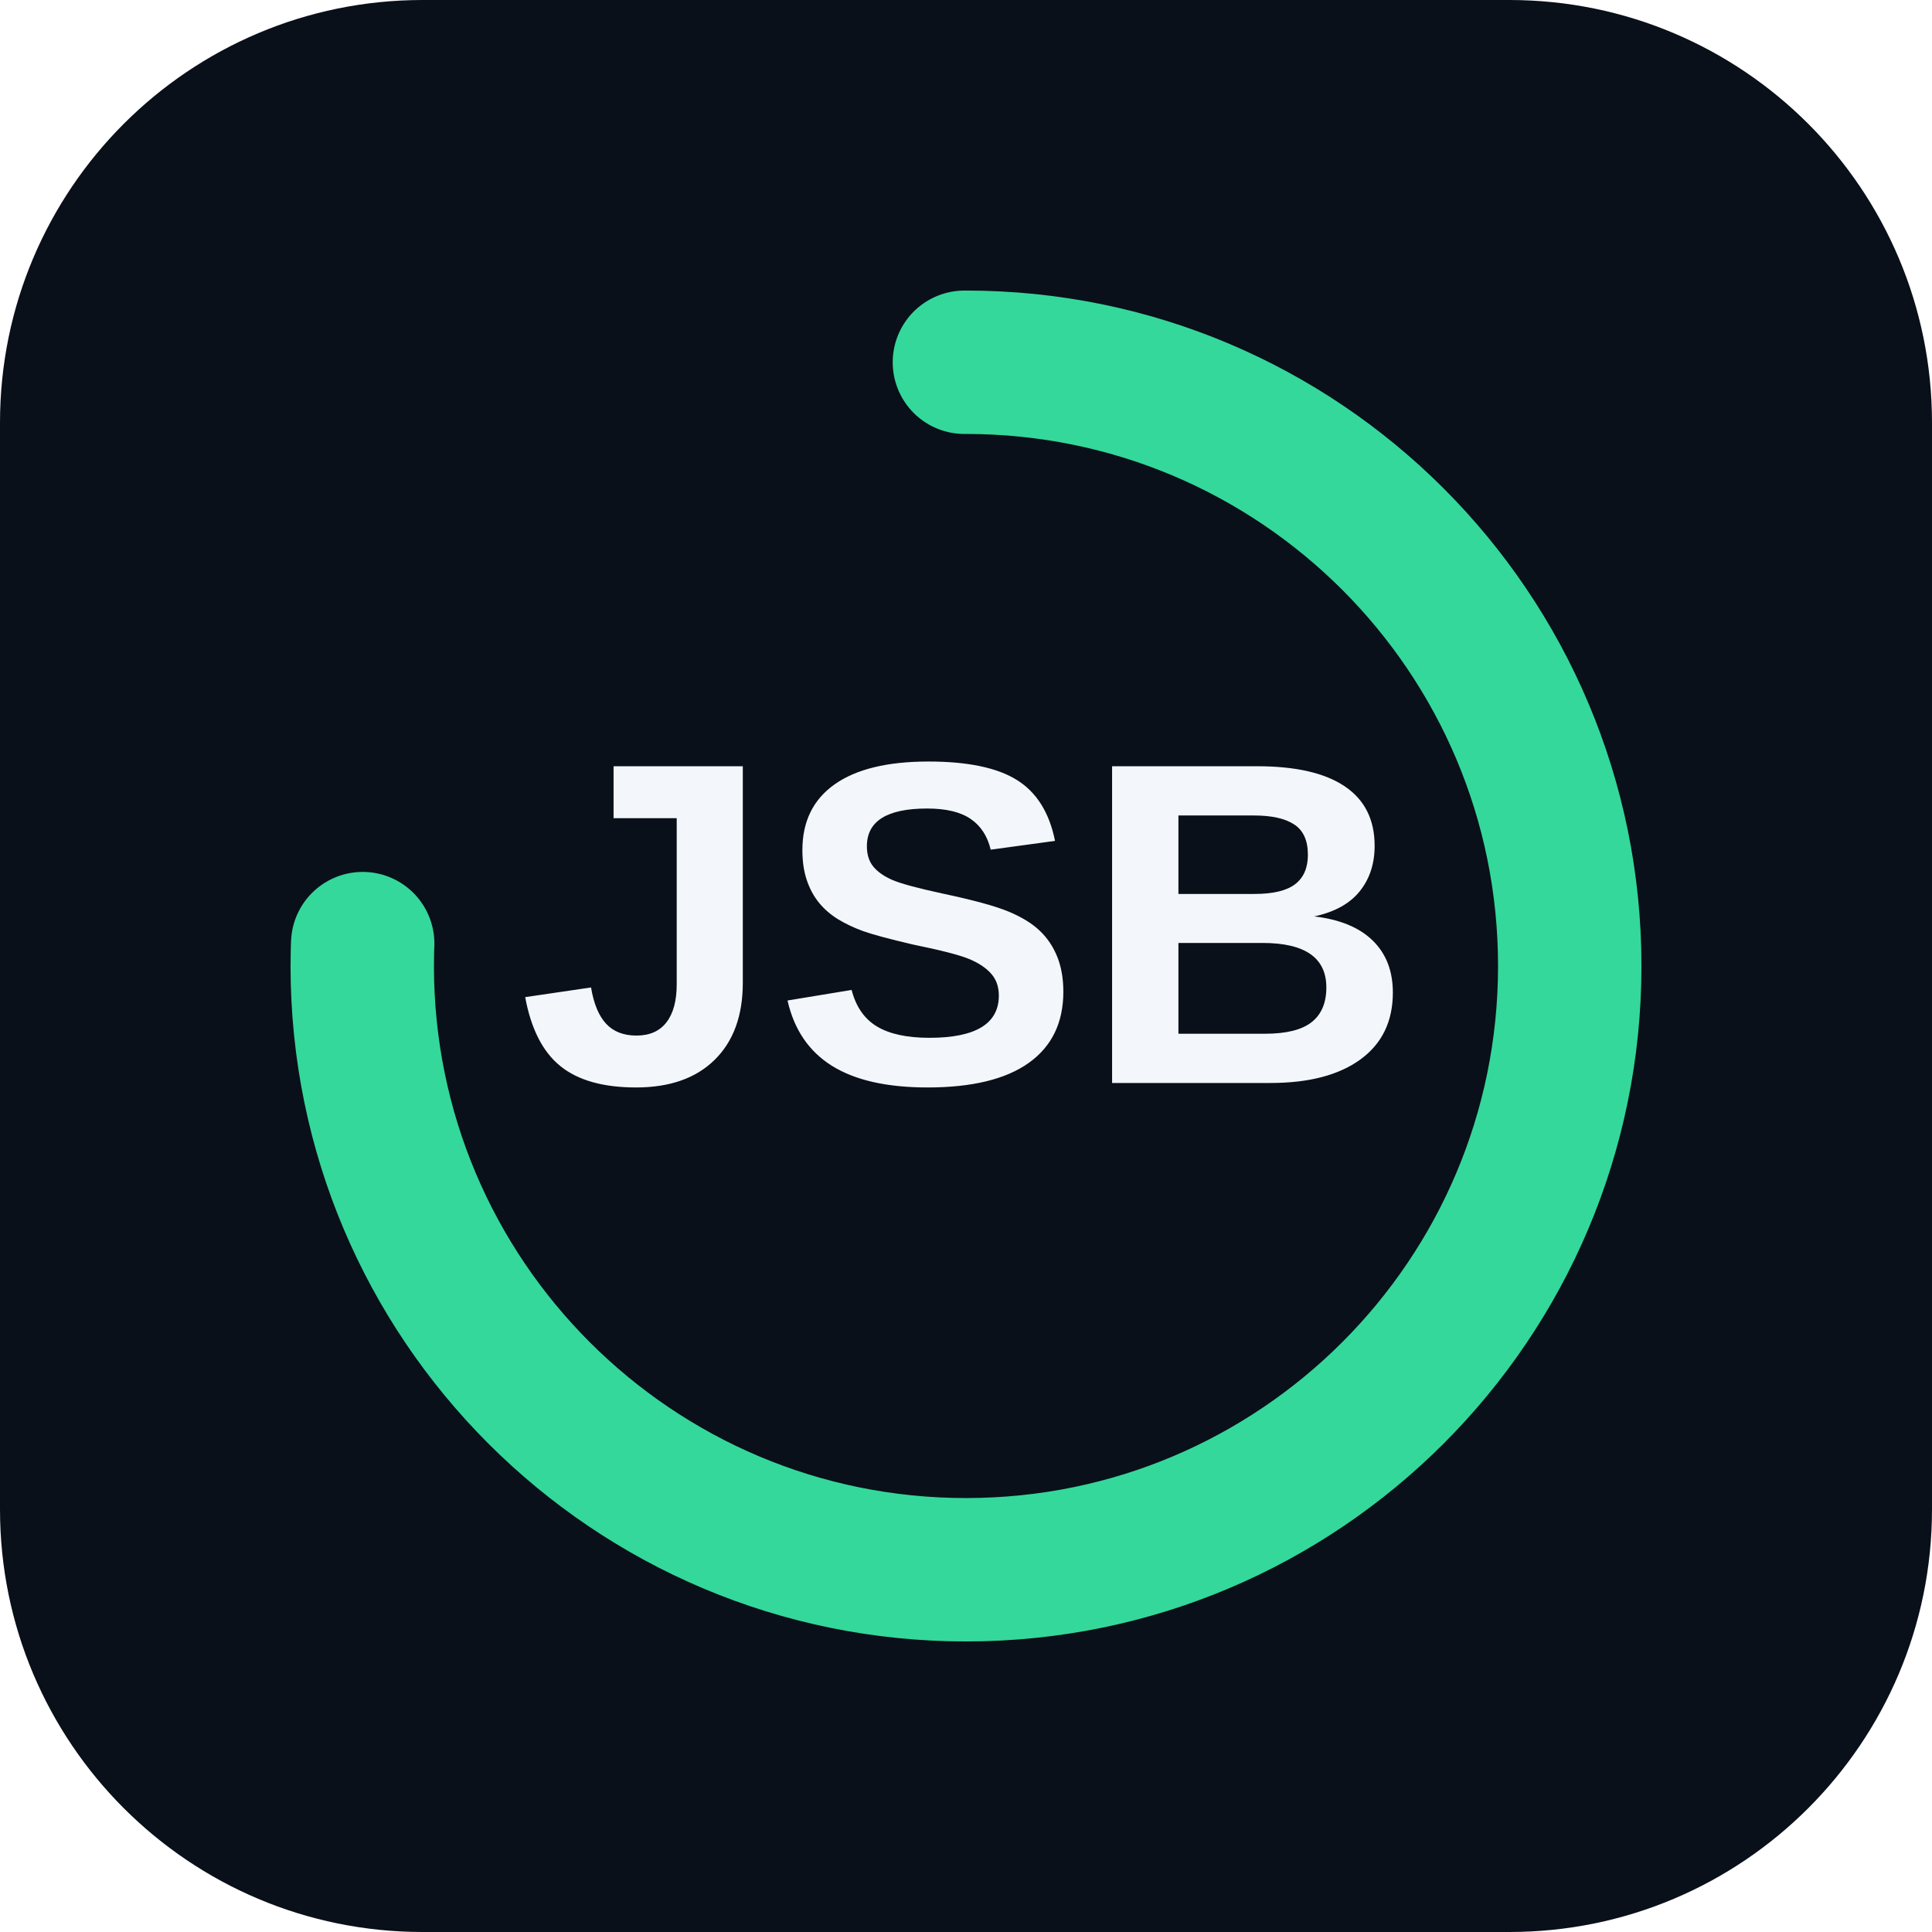
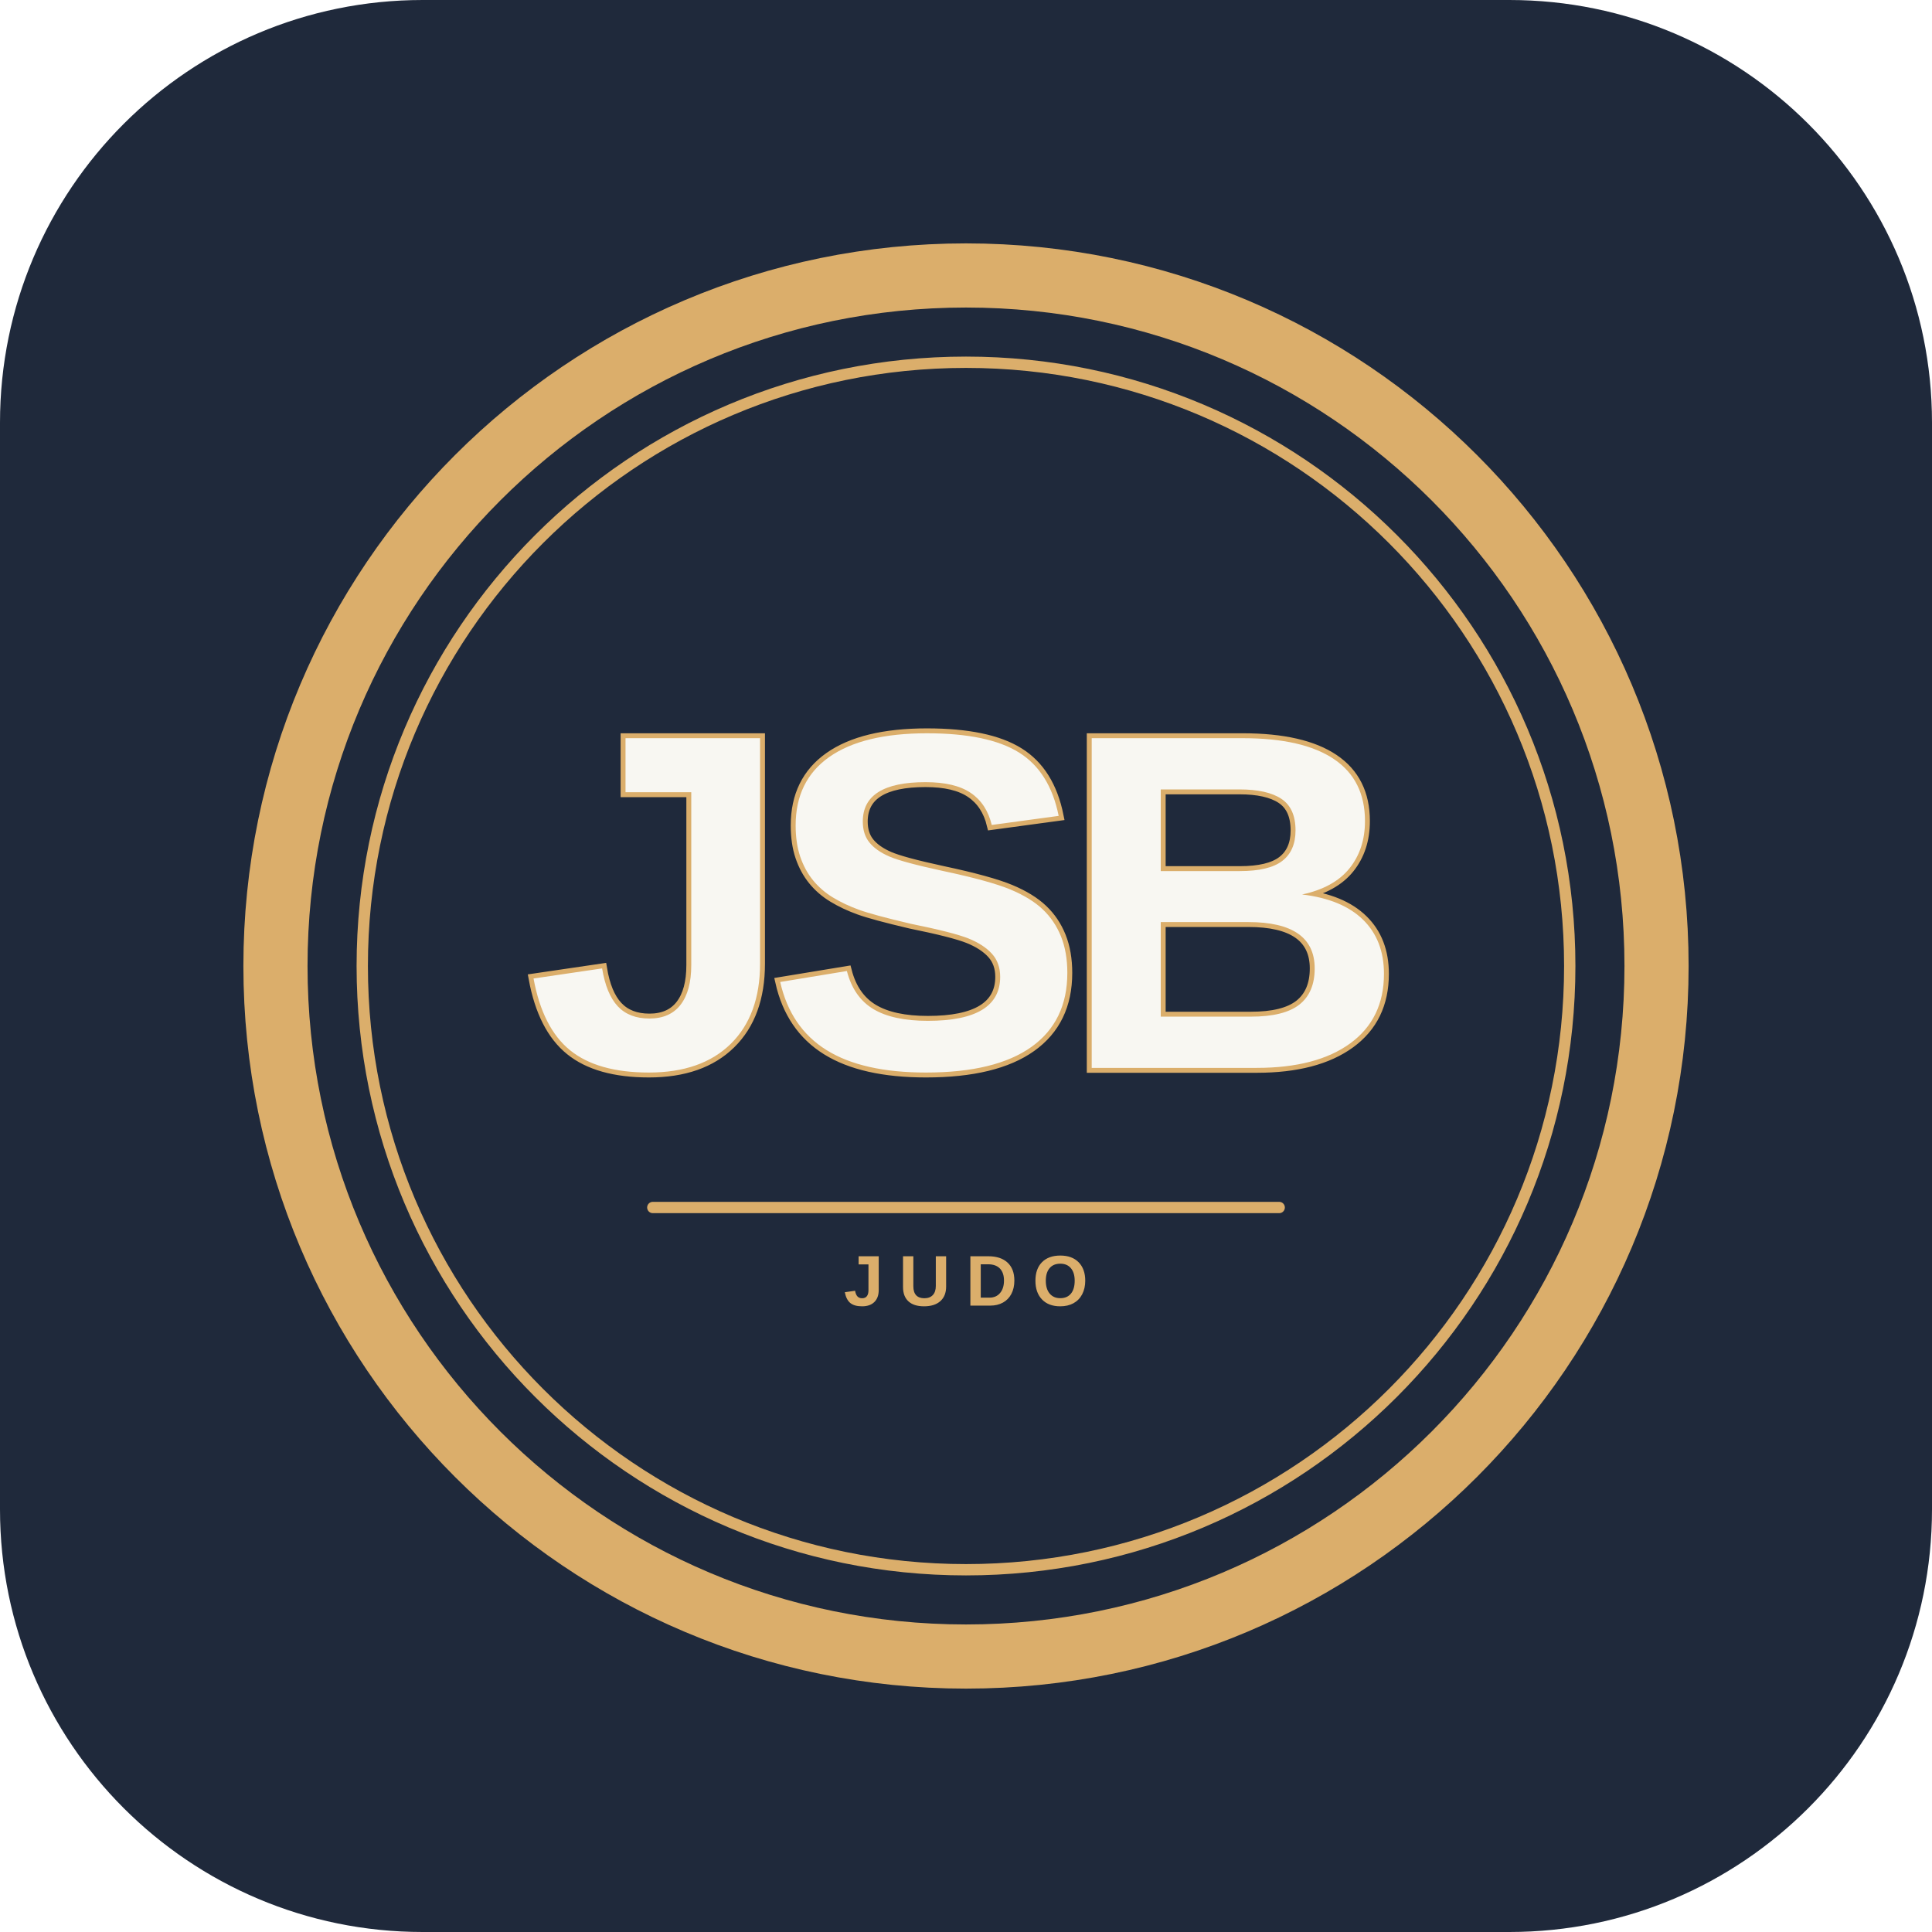
- <svg xmlns="http://www.w3.org/2000/svg" viewBox="0 0 512 512">
-   <rect width="512" height="512" rx="112" fill="#0a1019" />
-   <circle cx="256" cy="256" r="160" fill="none" stroke="#34d89b" stroke-width="38" stroke-linecap="round" stroke-dasharray="760 245" transform="rotate(-90 256 256)" />
-   <text x="256" y="287" text-anchor="middle" font-size="122" font-family="Arial,sans-serif" font-weight="800" fill="#f3f7fb">JSB</text>
+ <svg xmlns="http://www.w3.org/2000/svg" viewBox="0 0 512 512" role="img" aria-label="Moniteur JSB">
+   <rect width="512" height="512" rx="112" fill="#1F293B" />
+   <circle cx="256" cy="256" r="183" fill="#1F293B" stroke="#DBAE6B" stroke-width="17" />
+   <circle cx="256" cy="256" r="160" fill="none" stroke="#DBAE6B" stroke-width="3" />
+   <text x="256" y="283" text-anchor="middle" font-size="127" font-family="Arial,Helvetica,sans-serif" font-weight="900" letter-spacing="-7" fill="#F8F7F2" stroke="#DBAE6B" stroke-width="2.6" paint-order="stroke">JSB</text>
+   <path d="M173 320h166" stroke="#DBAE6B" stroke-width="3" stroke-linecap="round" />
+   <text x="256" y="346" text-anchor="middle" font-size="19" font-family="Arial,Helvetica,sans-serif" font-weight="700" letter-spacing="4" fill="#DBAE6B">JUDO</text>
</svg>
